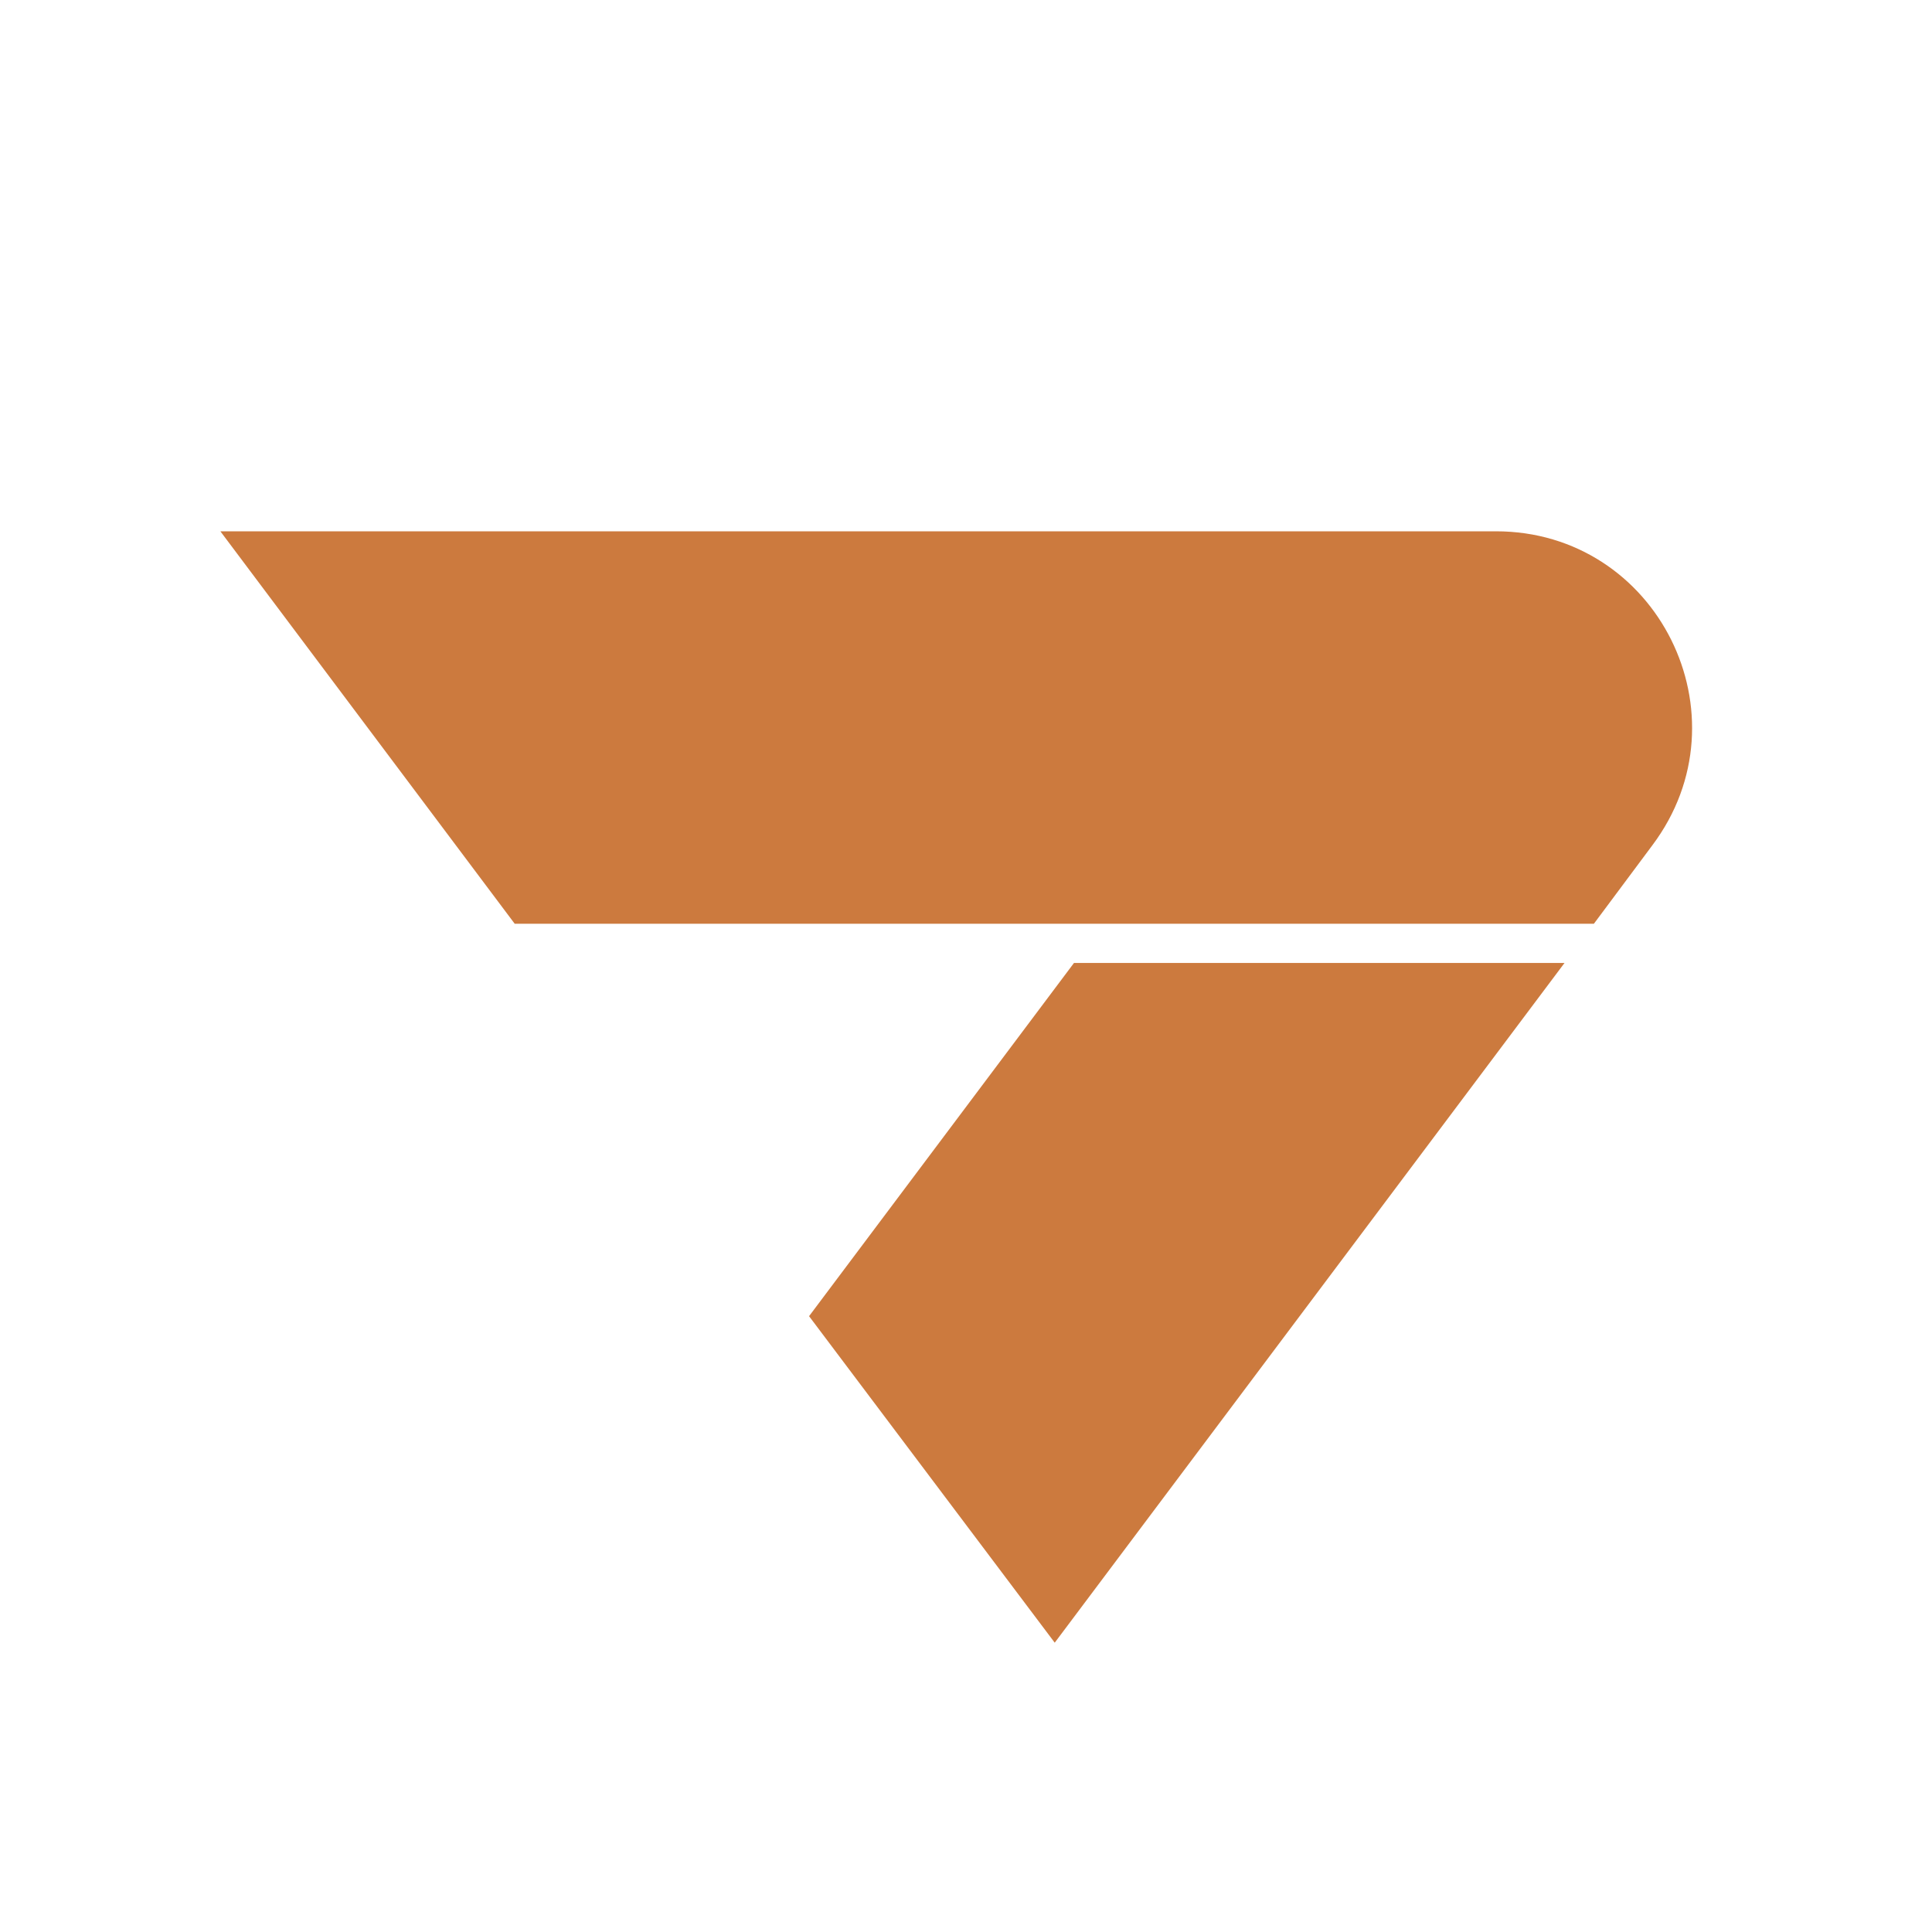
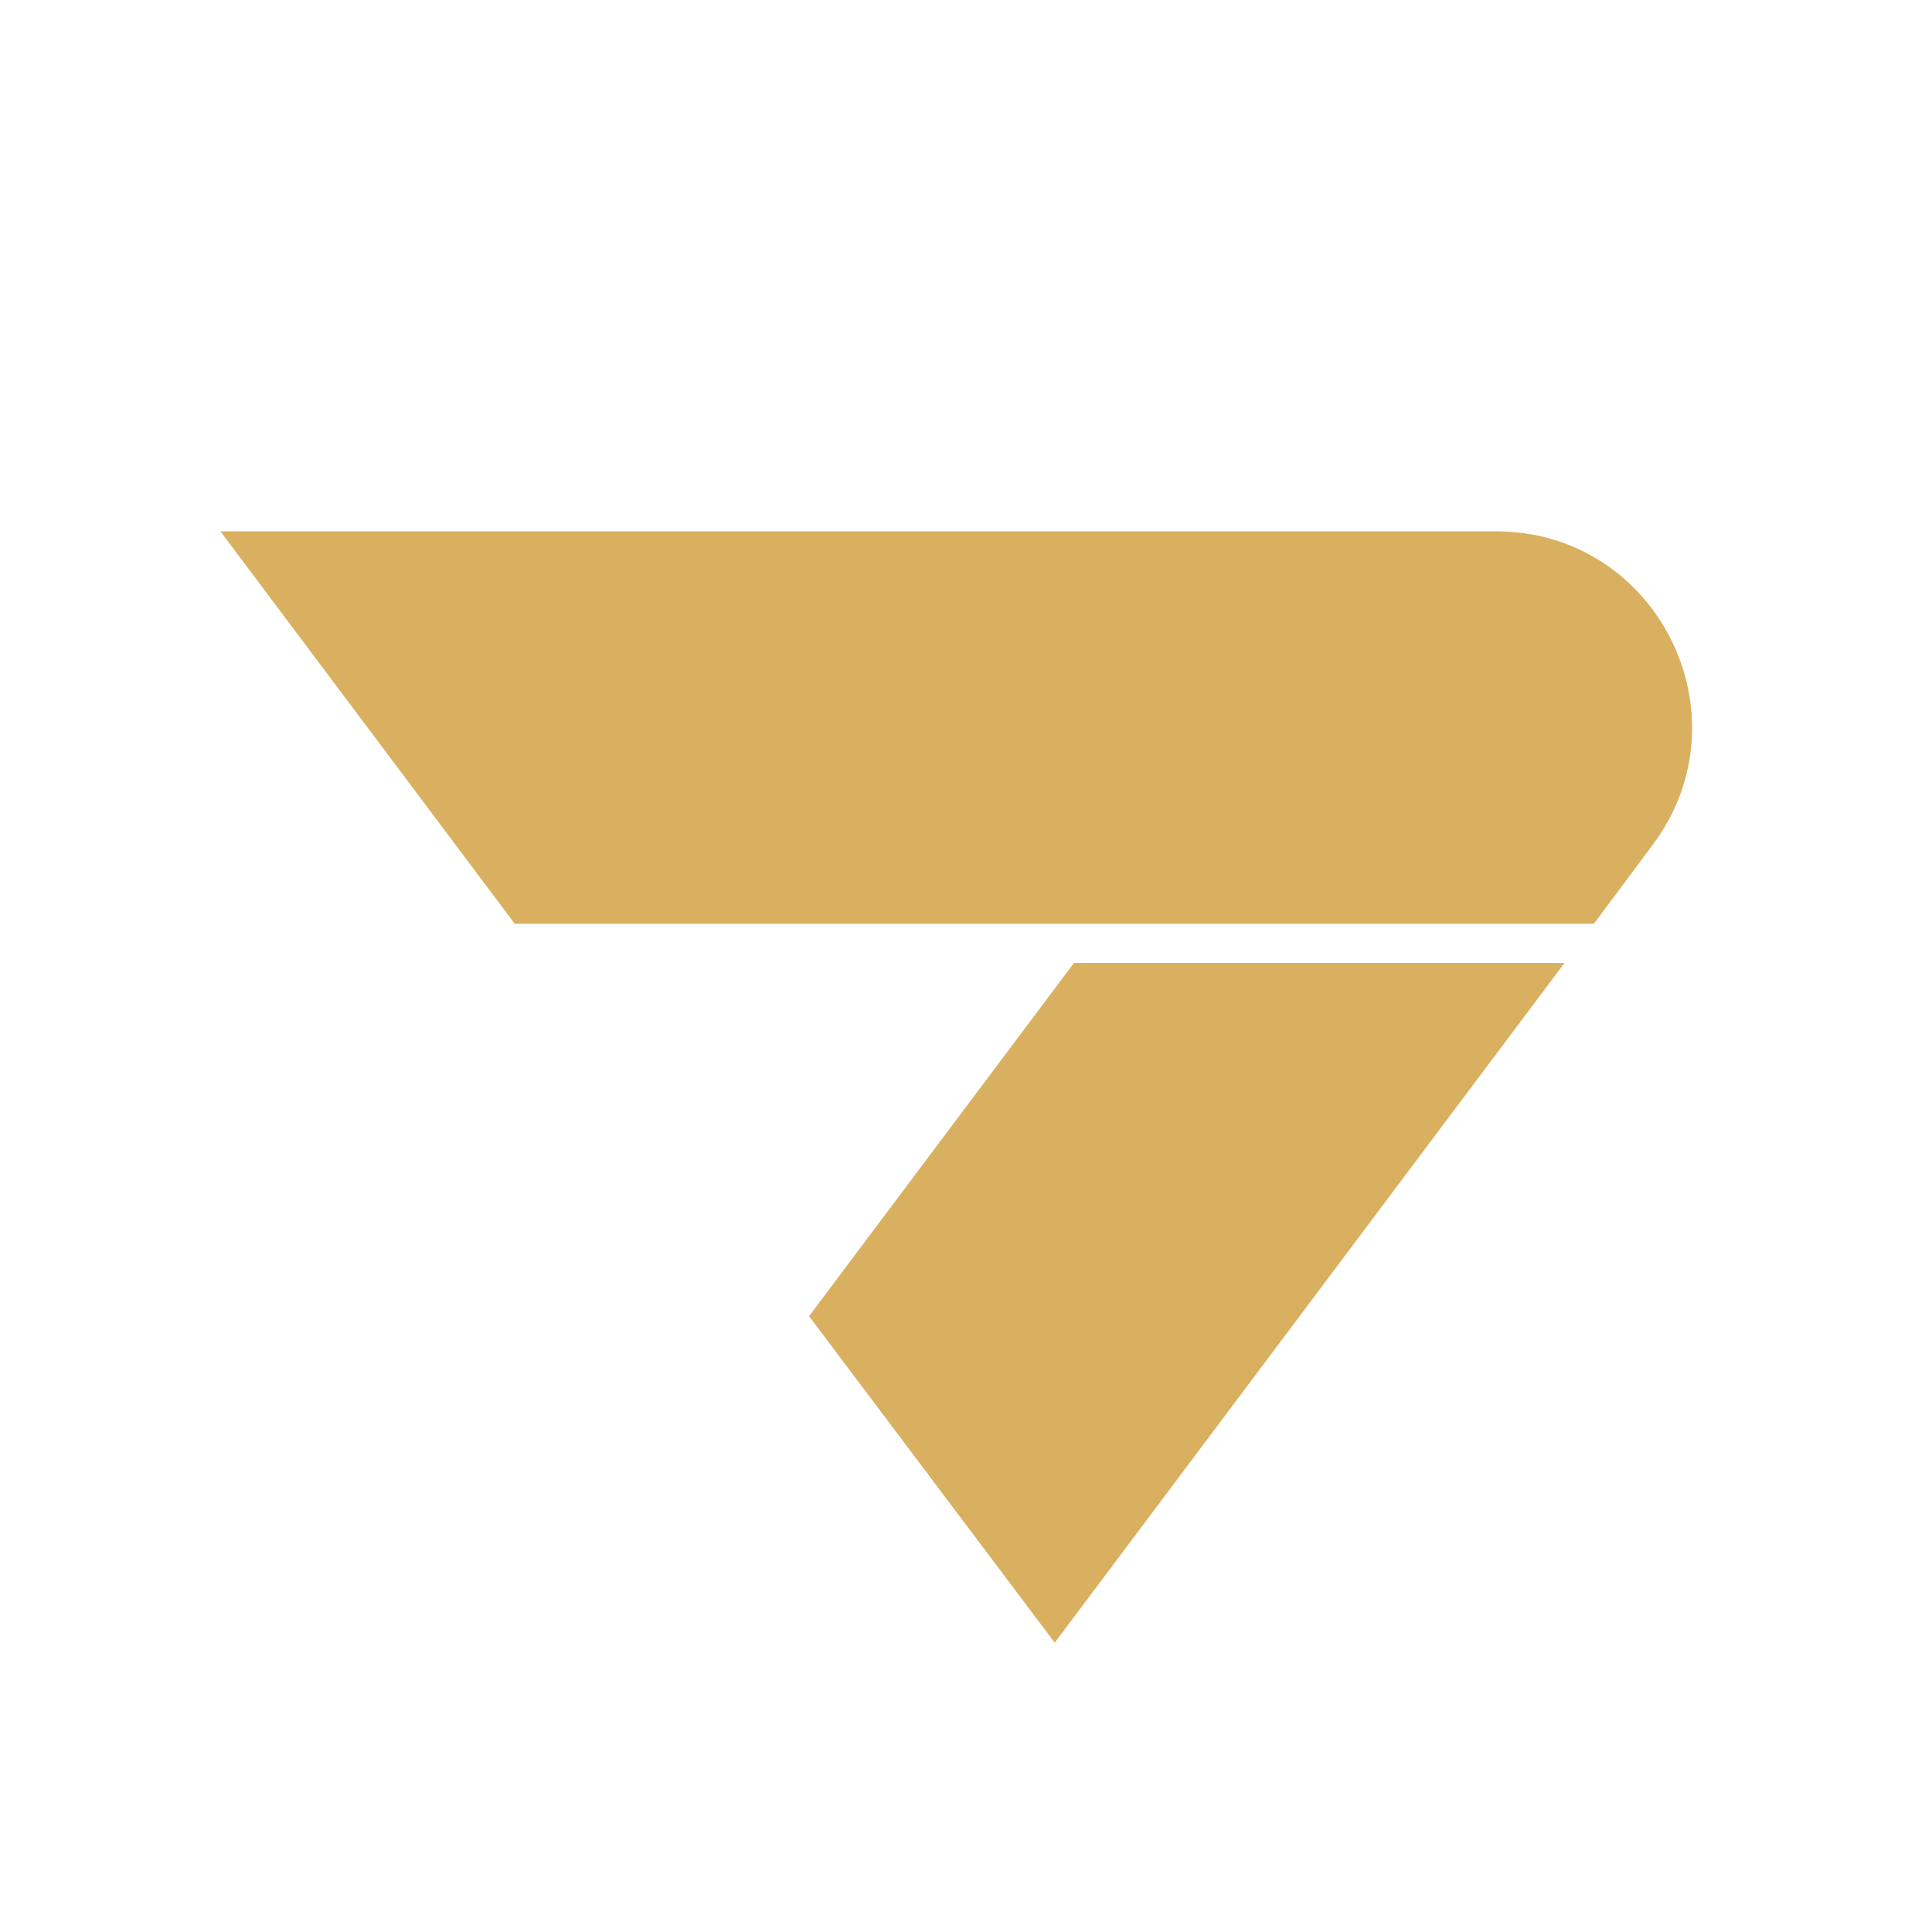
<svg xmlns="http://www.w3.org/2000/svg" width="128" height="128" viewBox="0 0 128 128">
-   <g fill="#CC7A3E" transform="translate(14.6,35.2) scale(2.6)">
+   <g fill="#d9b060" transform="translate(14.6,35.2) scale(2.6)">
    <path d="m 0,0 7.5,10 h 27.5 l 1.49,-2 c 2.474,-3.297 0.132,-8.002 -3.99,-8 z" />
    <path d="m 34.251,11 h -12.5 l -6.75,9 6.26,8.32 z" />
  </g>
</svg>
